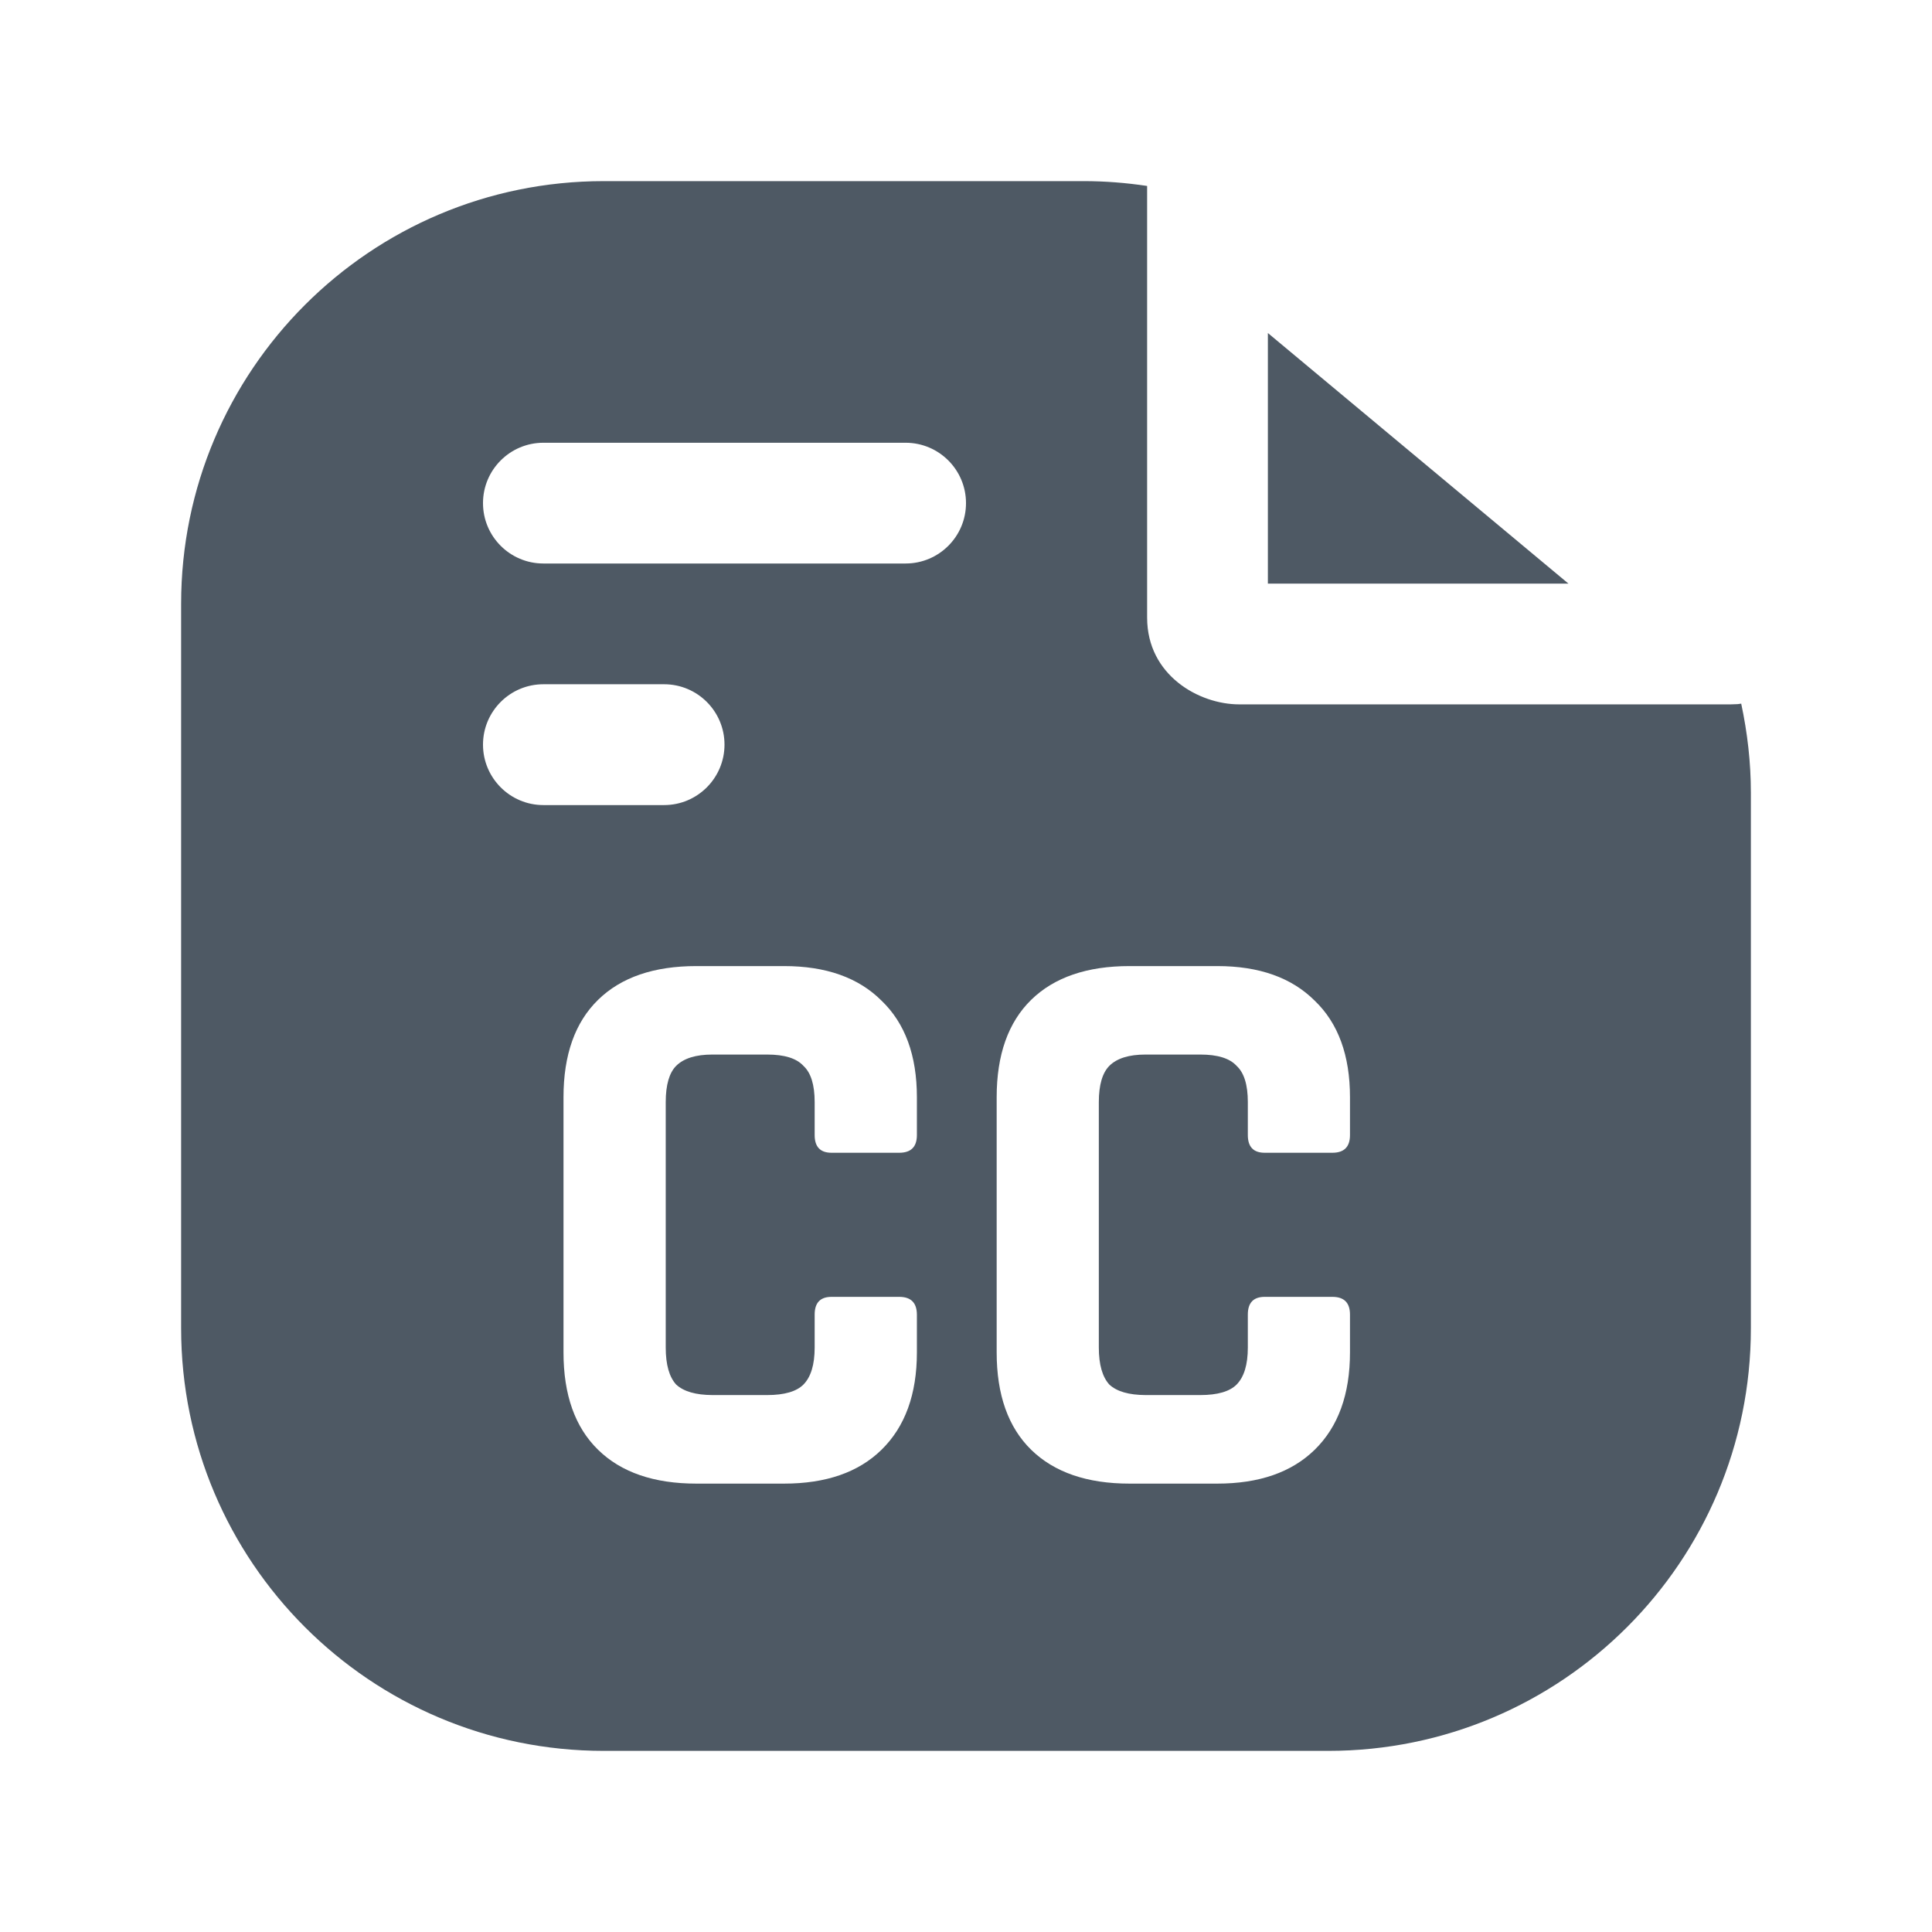
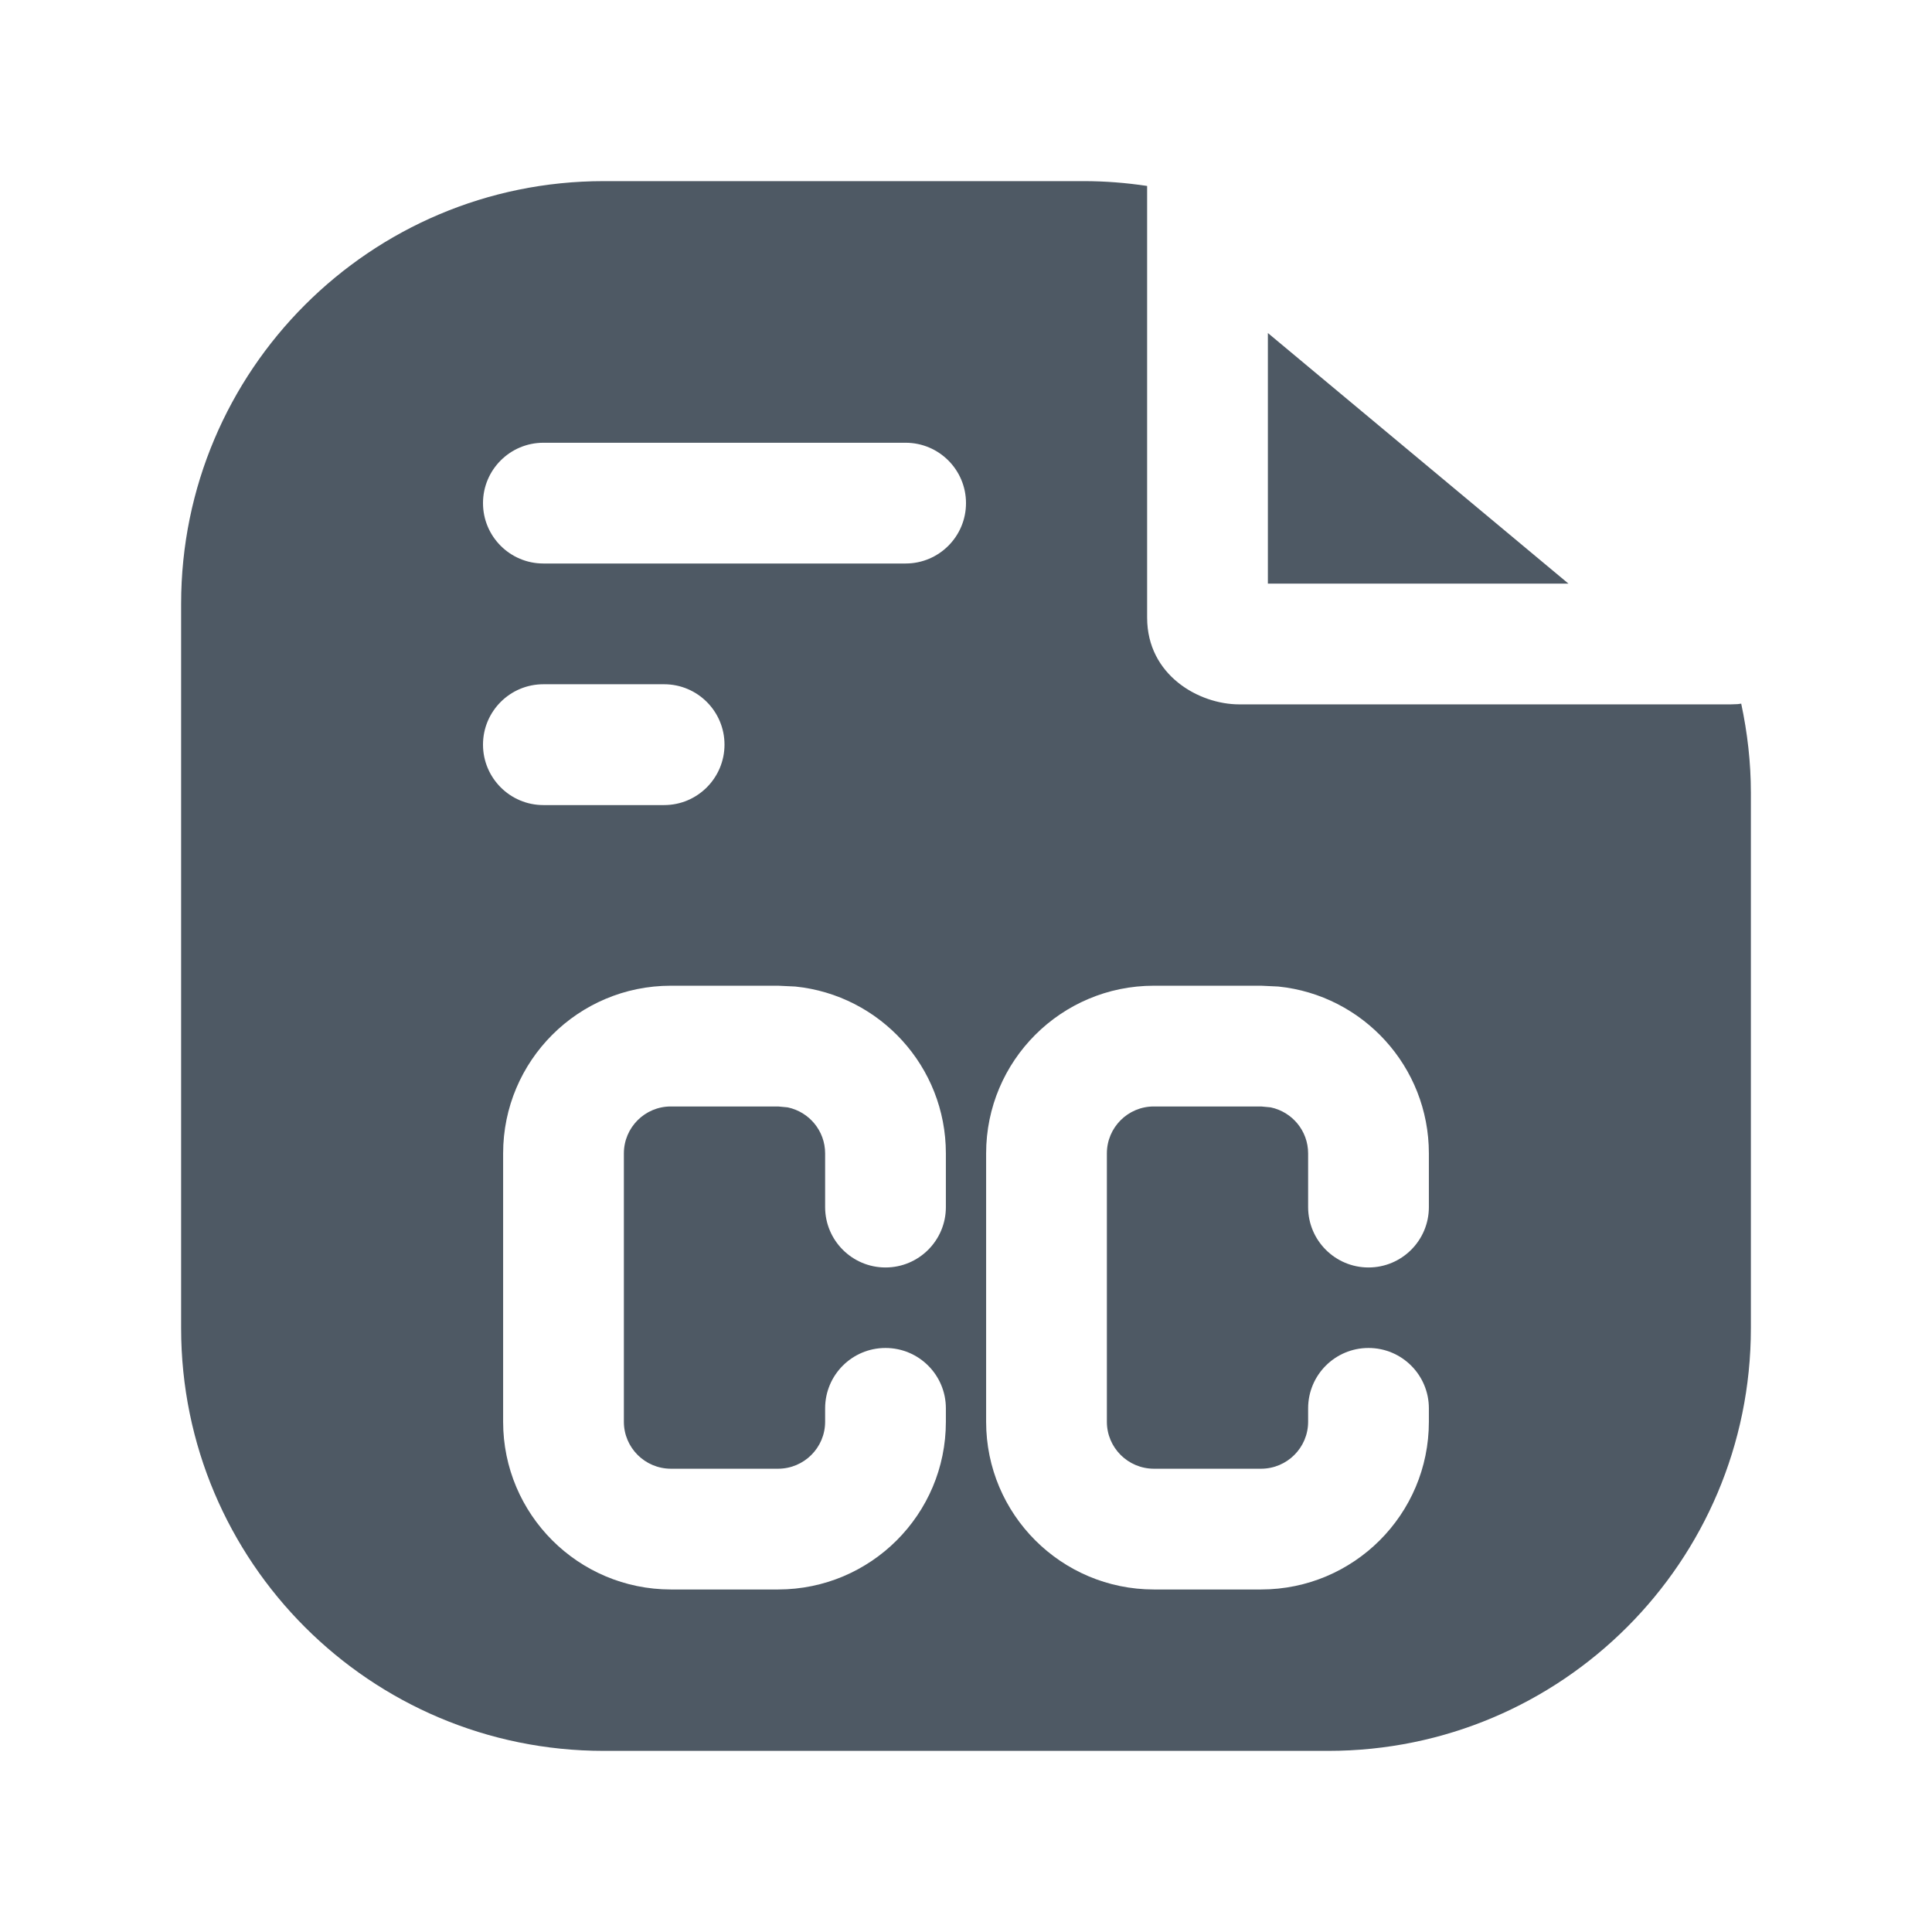
<svg xmlns="http://www.w3.org/2000/svg" width="24" height="24" viewBox="0 0 24 24" fill="none">
-   <path d="M13.464 2.25C13.728 2.25 13.991 2.271 14.25 2.31V7.672C14.25 8.39 14.896 8.75 15.394 8.75H21.5L21.586 8.747C21.6 8.746 21.615 8.742 21.63 8.741C21.707 9.101 21.75 9.471 21.75 9.846V16.5C21.75 19.4 19.399 21.75 16.5 21.75H7.5C4.601 21.75 2.25 19.4 2.25 16.5V7.5C2.25 4.601 4.601 2.25 7.5 2.25H13.464ZM8.65 12.001C8.124 12.001 7.716 12.14 7.43 12.42C7.143 12.7 7 13.104 7 13.63V16.8C7 17.327 7.143 17.73 7.43 18.01C7.716 18.29 8.124 18.43 8.65 18.43H9.74C10.26 18.43 10.664 18.29 10.95 18.01C11.243 17.724 11.39 17.32 11.39 16.8V16.33C11.389 16.183 11.316 16.11 11.17 16.11H10.33C10.19 16.11 10.12 16.183 10.12 16.33V16.74C10.12 16.953 10.073 17.106 9.98 17.2C9.894 17.286 9.743 17.33 9.53 17.33H8.85C8.643 17.329 8.494 17.286 8.4 17.2C8.314 17.106 8.27 16.953 8.27 16.74V13.69C8.27 13.477 8.314 13.326 8.4 13.24C8.494 13.147 8.643 13.1 8.85 13.1H9.53C9.743 13.1 9.894 13.146 9.98 13.24C10.074 13.326 10.12 13.477 10.12 13.69V14.1C10.12 14.247 10.19 14.32 10.33 14.32H11.17C11.317 14.32 11.39 14.247 11.39 14.1V13.63C11.39 13.111 11.243 12.71 10.95 12.43C10.664 12.144 10.26 12.001 9.74 12.001H8.65ZM14.031 12.001C13.505 12.001 13.097 12.14 12.81 12.42C12.524 12.7 12.381 13.104 12.381 13.63V16.8C12.381 17.327 12.524 17.73 12.81 18.01C13.097 18.29 13.505 18.43 14.031 18.43H15.121C15.641 18.43 16.044 18.29 16.331 18.01C16.624 17.724 16.77 17.32 16.77 16.8V16.33C16.77 16.183 16.697 16.11 16.551 16.11H15.711C15.571 16.11 15.501 16.183 15.501 16.33V16.74C15.501 16.953 15.454 17.106 15.361 17.2C15.275 17.286 15.124 17.33 14.911 17.33H14.23C14.024 17.329 13.874 17.286 13.781 17.2C13.695 17.106 13.65 16.953 13.65 16.74V13.69C13.65 13.477 13.695 13.326 13.781 13.24C13.874 13.147 14.024 13.1 14.23 13.1H14.911C15.124 13.1 15.275 13.146 15.361 13.24C15.455 13.326 15.501 13.477 15.501 13.69V14.1C15.501 14.247 15.571 14.32 15.711 14.32H16.551C16.697 14.32 16.77 14.247 16.77 14.1V13.63C16.77 13.111 16.624 12.71 16.331 12.43C16.044 12.144 15.641 12.001 15.121 12.001H14.031ZM6.75 8.5C6.336 8.5 6 8.836 6 9.25C6 9.664 6.336 10.001 6.75 10.001H8.25C8.664 10.001 9 9.664 9 9.25C9 8.836 8.664 8.5 8.25 8.5H6.75ZM19.484 7.25H15.75V4.137L19.484 7.25ZM6.75 5.5C6.336 5.5 6 5.836 6 6.25C6 6.664 6.336 7 6.75 7H11.25C11.664 7 12 6.664 12 6.25C12 5.836 11.664 5.5 11.25 5.5H6.75Z" fill="#4E5964" />
+   <path d="M13.464 2.25C13.728 2.25 13.991 2.271 14.25 2.31V7.672C14.25 8.39 14.896 8.75 15.394 8.75H21.5L21.586 8.747C21.6 8.746 21.615 8.742 21.63 8.741C21.707 9.101 21.75 9.471 21.75 9.846V16.5C21.75 19.4 19.399 21.75 16.5 21.75H7.5C4.601 21.75 2.25 19.4 2.25 16.5V7.5C2.25 4.601 4.601 2.25 7.5 2.25H13.464ZM8.333 12.245C7.183 12.245 6.25 13.177 6.25 14.328V17.662C6.25 18.812 7.183 19.744 8.333 19.745H9.667C10.817 19.744 11.75 18.812 11.75 17.662V17.495C11.75 17.08 11.414 16.745 11 16.745C10.586 16.745 10.25 17.08 10.25 17.495V17.662C10.25 17.983 9.989 18.244 9.667 18.245H8.333C8.011 18.244 7.75 17.983 7.75 17.662V14.328C7.75 14.006 8.011 13.745 8.333 13.745H9.667L9.784 13.756C10.05 13.811 10.25 14.046 10.25 14.328V14.995C10.25 15.409 10.586 15.745 11 15.745C11.414 15.745 11.75 15.409 11.75 14.995V14.328C11.75 13.249 10.93 12.362 9.88 12.255L9.667 12.245H8.333ZM14.333 12.245C13.183 12.245 12.25 13.177 12.25 14.328V17.662C12.25 18.812 13.183 19.744 14.333 19.745H15.667C16.817 19.744 17.75 18.812 17.75 17.662V17.495C17.75 17.08 17.414 16.745 17 16.745C16.586 16.745 16.25 17.08 16.25 17.495V17.662C16.25 17.983 15.989 18.244 15.667 18.245H14.333C14.011 18.244 13.75 17.983 13.75 17.662V14.328C13.75 14.006 14.011 13.745 14.333 13.745H15.667L15.784 13.756C16.05 13.811 16.25 14.046 16.25 14.328V14.995C16.25 15.409 16.586 15.745 17 15.745C17.414 15.745 17.75 15.409 17.75 14.995V14.328C17.75 13.249 16.93 12.362 15.88 12.255L15.667 12.245H14.333ZM6.75 8.5C6.336 8.5 6 8.836 6 9.25C6 9.664 6.336 10.001 6.75 10.001H8.25C8.664 10.001 9 9.664 9 9.25C9 8.836 8.664 8.5 8.25 8.5H6.75ZM19.484 7.25H15.75V4.137L19.484 7.25ZM6.75 5.5C6.336 5.5 6 5.836 6 6.25C6 6.664 6.336 7 6.75 7H11.25C11.664 7 12 6.664 12 6.25C12 5.836 11.664 5.5 11.25 5.5H6.75Z" fill="#4E5964" />
</svg>
